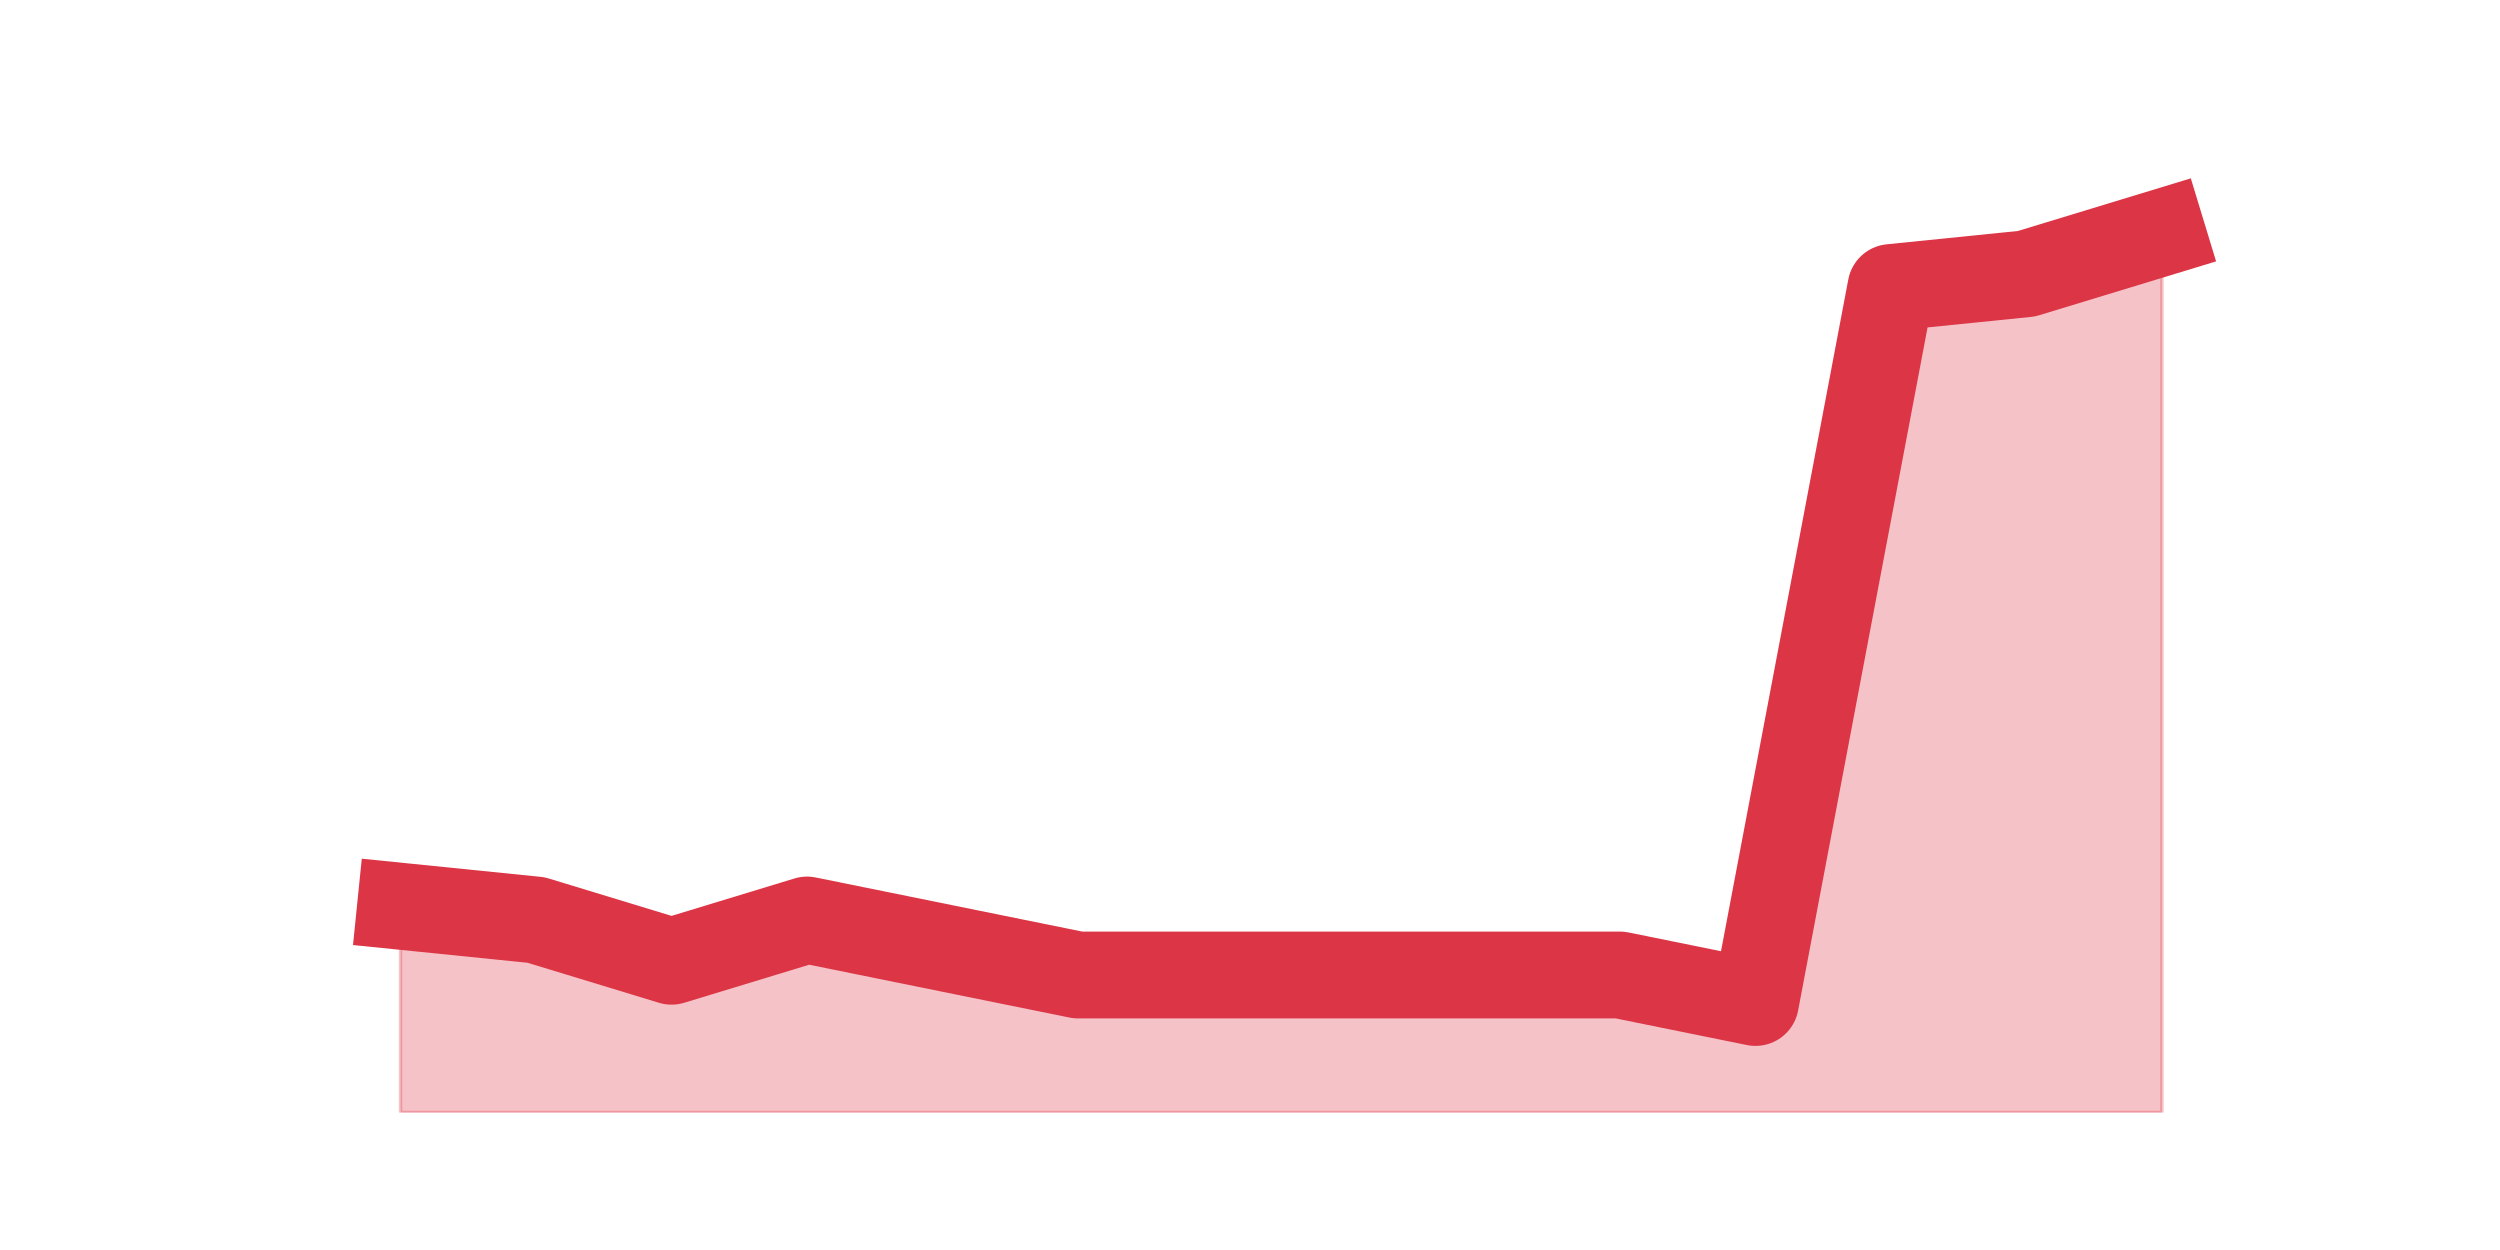
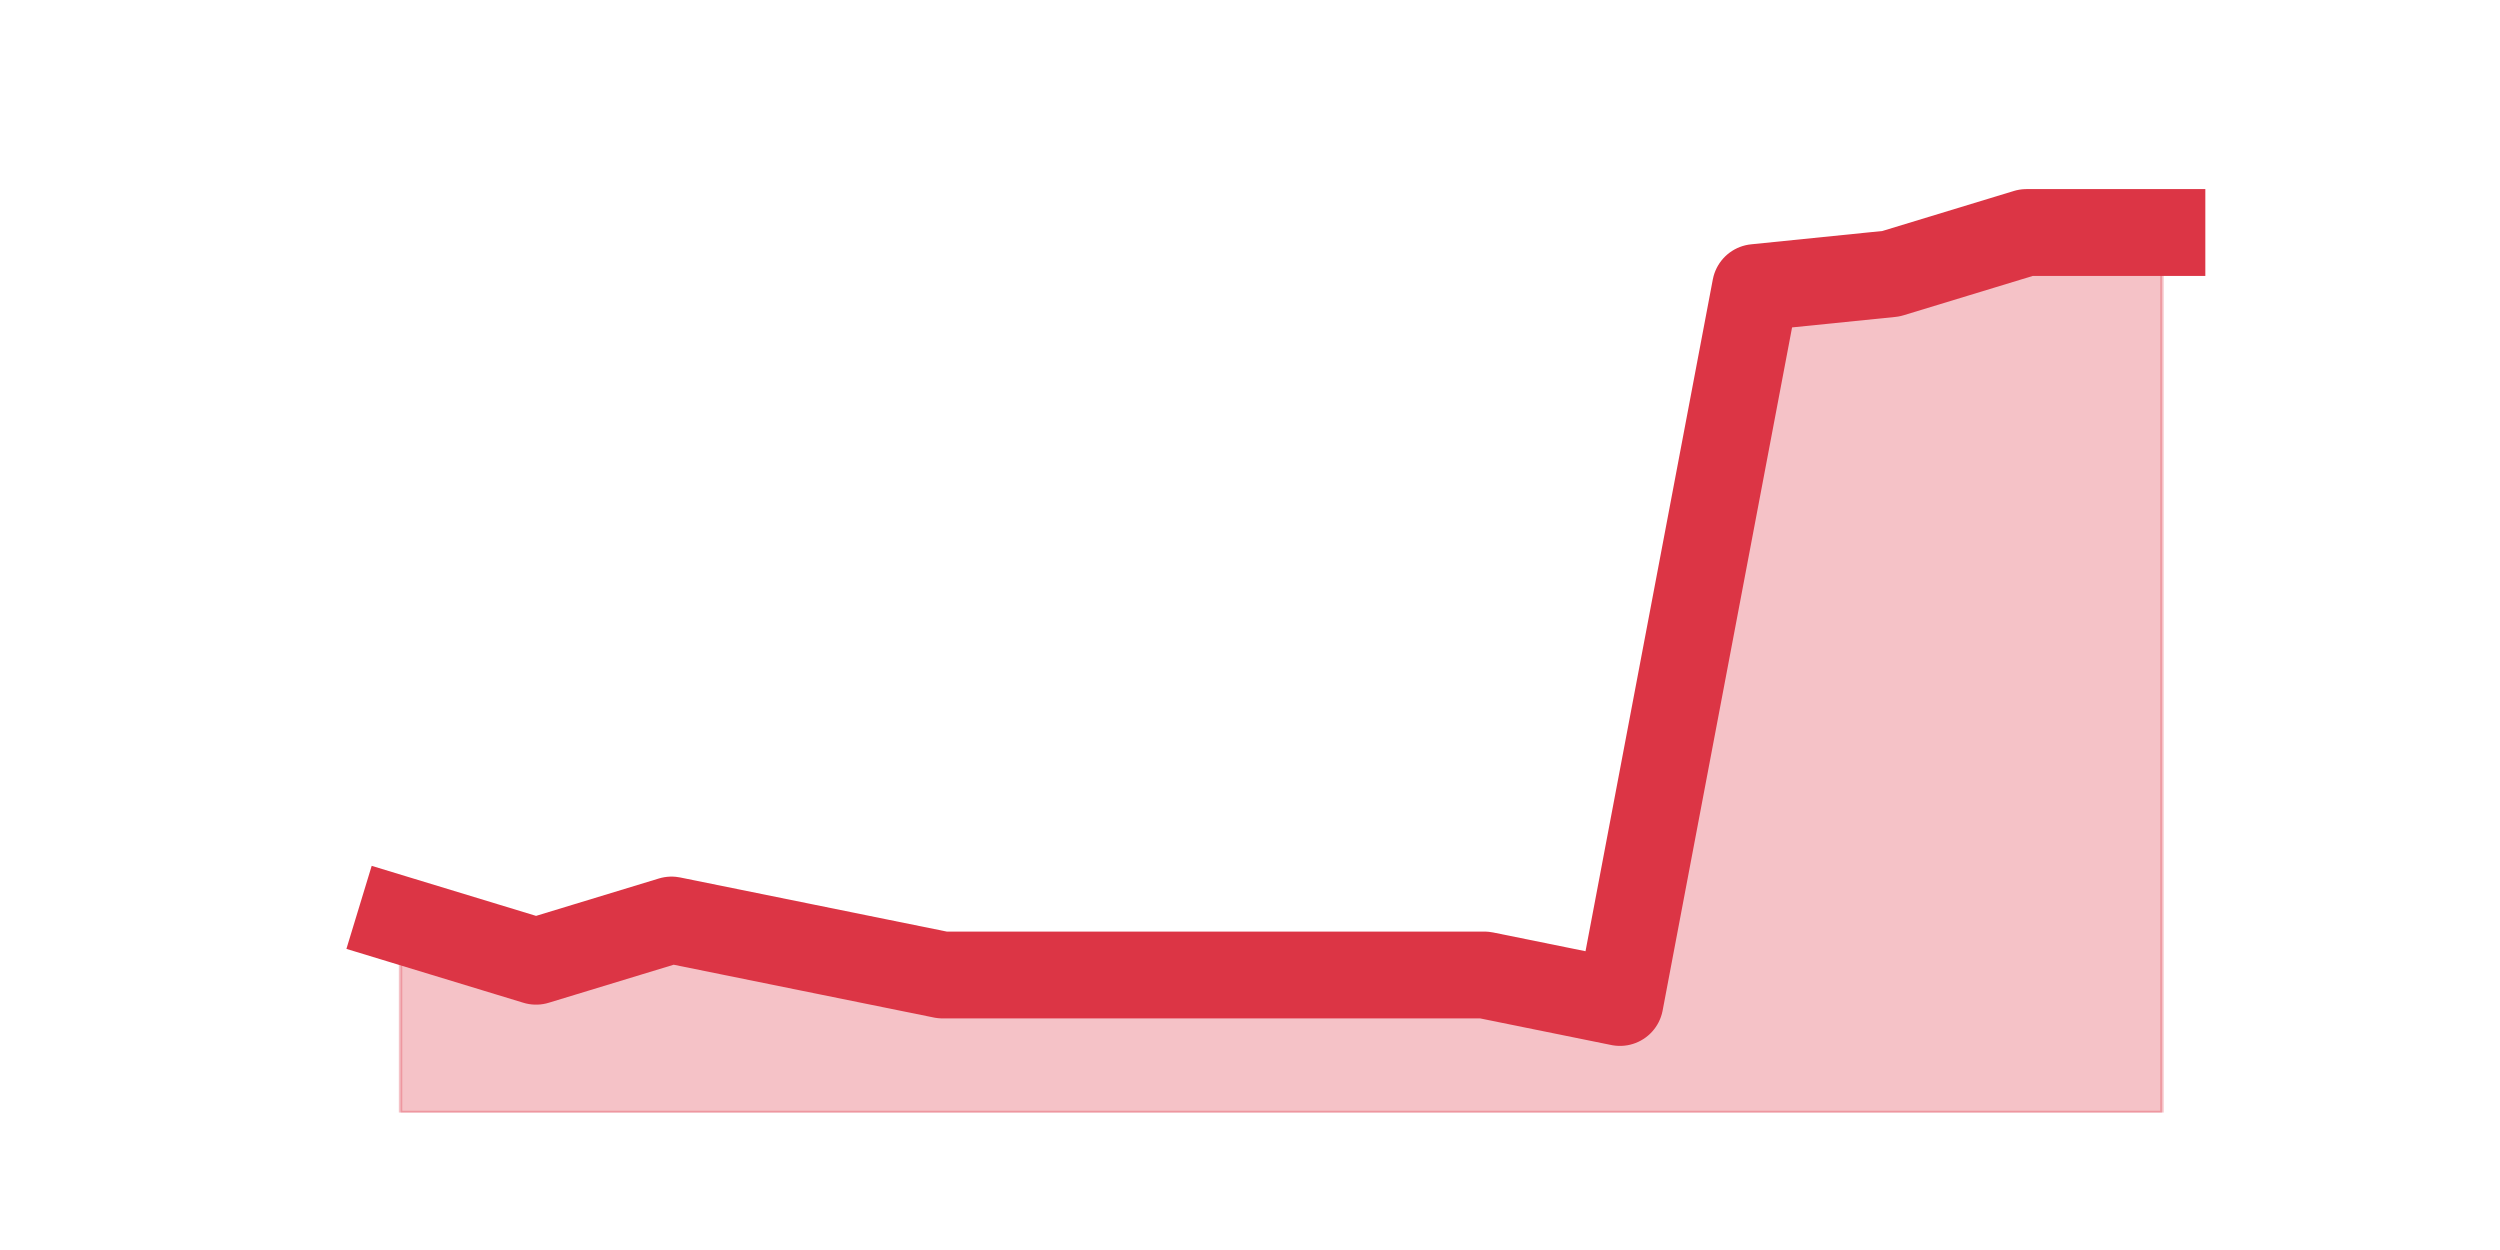
<svg xmlns="http://www.w3.org/2000/svg" xmlns:xlink="http://www.w3.org/1999/xlink" height="360pt" version="1.1" viewBox="0 0 720 360" width="720pt">
  <defs>
    <style type="text/css">*{stroke-linecap:butt;stroke-linejoin:round;}</style>
  </defs>
  <g id="figure_1">
    <g id="patch_1">
      <path d="M 0 360  L 720 360  L 720 0  L 0 0  z " style="fill:none;" />
    </g>
    <g id="axes_1">
      <g id="matplotlib.axis_1" />
      <g id="matplotlib.axis_2" />
      <g id="PolyCollection_1">
        <defs>
-           <path d="M 115.364 -99  L 115.364 -39.6  L 154.385 -39.6  L 193.406 -39.6  L 232.427 -39.6  L 271.448 -39.6  L 310.469 -39.6  L 349.49 -39.6  L 388.51 -39.6  L 427.531 -39.6  L 466.552 -39.6  L 505.573 -39.6  L 544.594 -39.6  L 583.615 -39.6  L 622.636 -39.6  L 622.636 -293.04  L 622.636 -293.04  L 583.615 -281.16  L 544.594 -277.2  L 505.573 -71.28  L 466.552 -79.2  L 427.531 -79.2  L 388.51 -79.2  L 349.49 -79.2  L 310.469 -79.2  L 271.448 -87.12  L 232.427 -95.04  L 193.406 -83.16  L 154.385 -95.04  L 115.364 -99  z " id="m721cb3f464" style="stroke:#dc3545;stroke-opacity:0.3;" />
+           <path d="M 115.364 -95.04  L 115.364 -39.6  L 154.385 -39.6  L 193.406 -39.6  L 232.427 -39.6  L 271.448 -39.6  L 310.469 -39.6  L 349.49 -39.6  L 388.51 -39.6  L 427.531 -39.6  L 466.552 -39.6  L 505.573 -39.6  L 544.594 -39.6  L 583.615 -39.6  L 622.636 -39.6  L 622.636 -293.04  L 622.636 -293.04  L 583.615 -293.04  L 544.594 -281.16  L 505.573 -277.2  L 466.552 -71.28  L 427.531 -79.2  L 388.51 -79.2  L 349.49 -79.2  L 310.469 -79.2  L 271.448 -79.2  L 232.427 -87.12  L 193.406 -95.04  L 154.385 -83.16  L 115.364 -95.04  z " id="ma0172da95a" style="stroke:#dc3545;stroke-opacity:0.3;" />
        </defs>
-         <g clip-path="url(#pfa5294bda8)">
-           <use style="fill:#dc3545;fill-opacity:0.3;stroke:#dc3545;stroke-opacity:0.3;" x="0" xlink:href="#m721cb3f464" y="360" />
+         <g clip-path="url(#pff7ec6caa0)">
+           <use style="fill:#dc3545;fill-opacity:0.3;stroke:#dc3545;stroke-opacity:0.3;" x="0" xlink:href="#ma0172da95a" y="360" />
        </g>
      </g>
      <g id="line2d_1">
-         <path clip-path="url(#pfa5294bda8)" d="M 115.364 261  L 154.385 264.96  L 193.406 276.84  L 232.427 264.96  L 271.448 272.88  L 310.469 280.8  L 349.49 280.8  L 388.51 280.8  L 427.531 280.8  L 466.552 280.8  L 505.573 288.72  L 544.594 82.8  L 583.615 78.84  L 622.636 66.96  " style="fill:none;stroke:#dc3545;stroke-linecap:square;stroke-width:25;" />
+         <path clip-path="url(#pff7ec6caa0)" d="M 115.364 264.96  L 154.385 276.84  L 193.406 264.96  L 232.427 272.88  L 271.448 280.8  L 310.469 280.8  L 349.49 280.8  L 388.51 280.8  L 427.531 280.8  L 466.552 288.72  L 505.573 82.8  L 544.594 78.84  L 583.615 66.96  L 622.636 66.96  " style="fill:none;stroke:#dc3545;stroke-linecap:square;stroke-width:25;" />
      </g>
    </g>
  </g>
  <defs>
-     <clipPath id="pfa5294bda8">
+     <clipPath id="pff7ec6caa0">
      <rect height="277.2" width="558" x="90" y="43.2" />
    </clipPath>
  </defs>
</svg>
